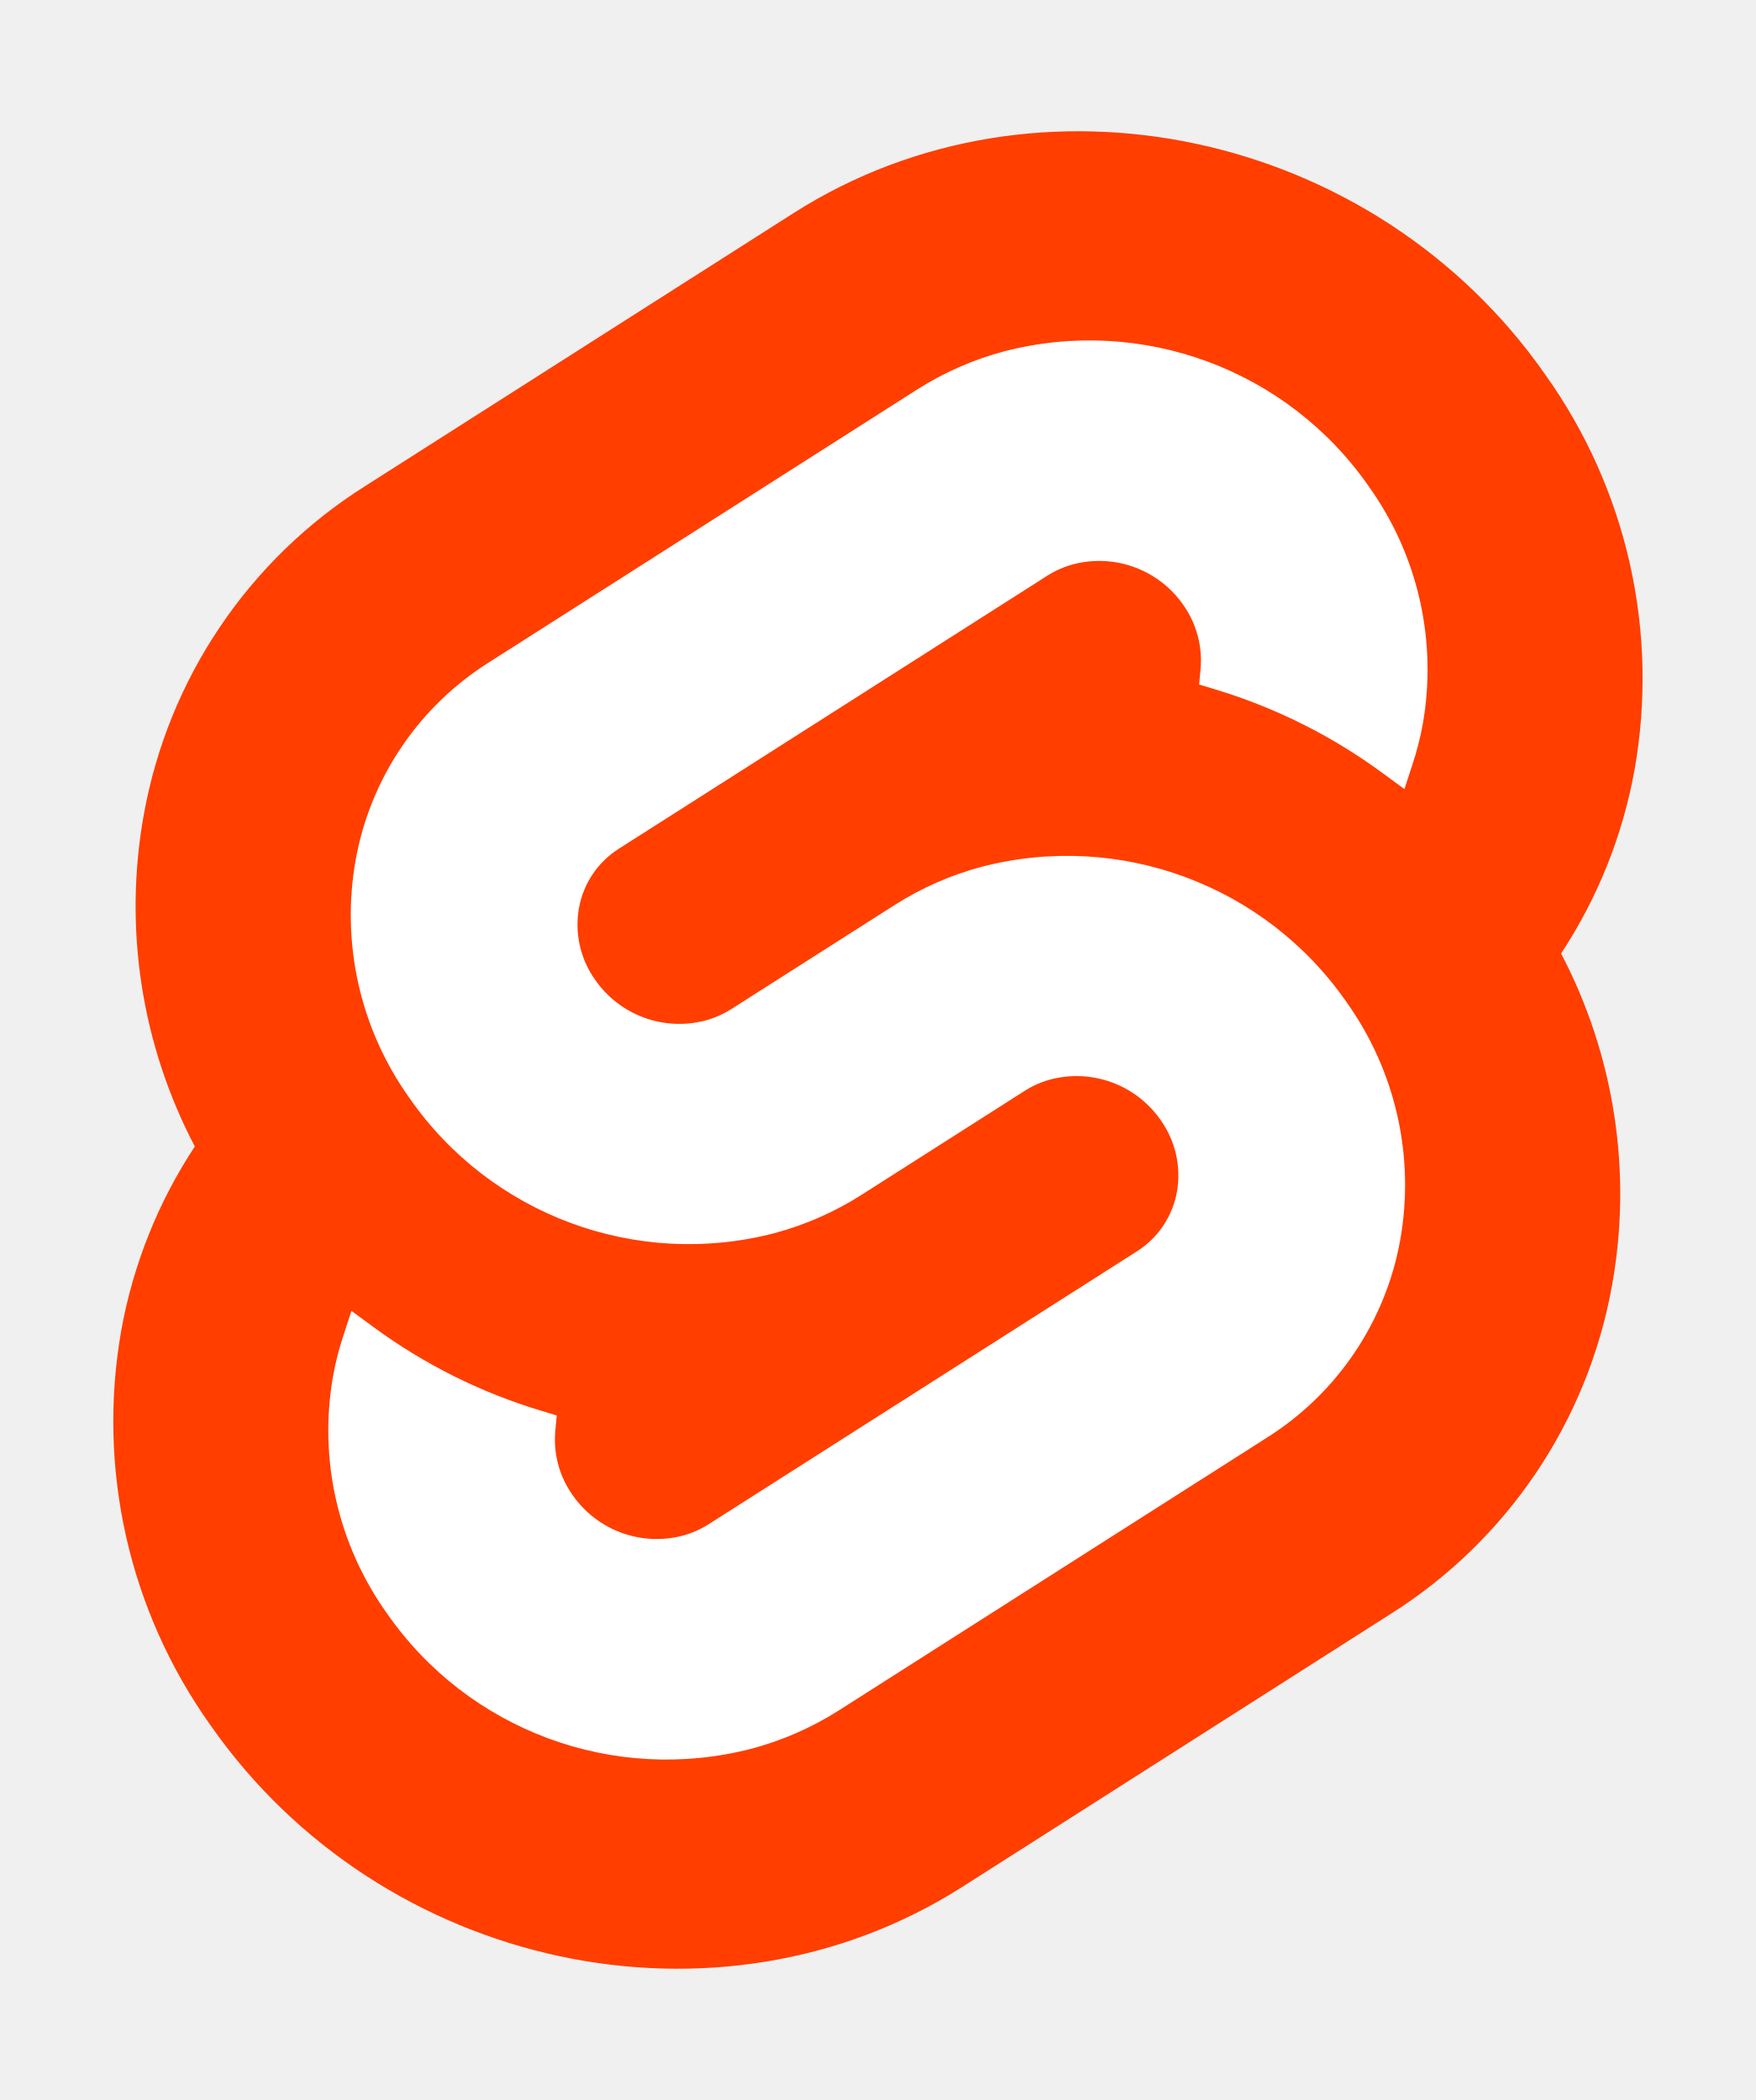
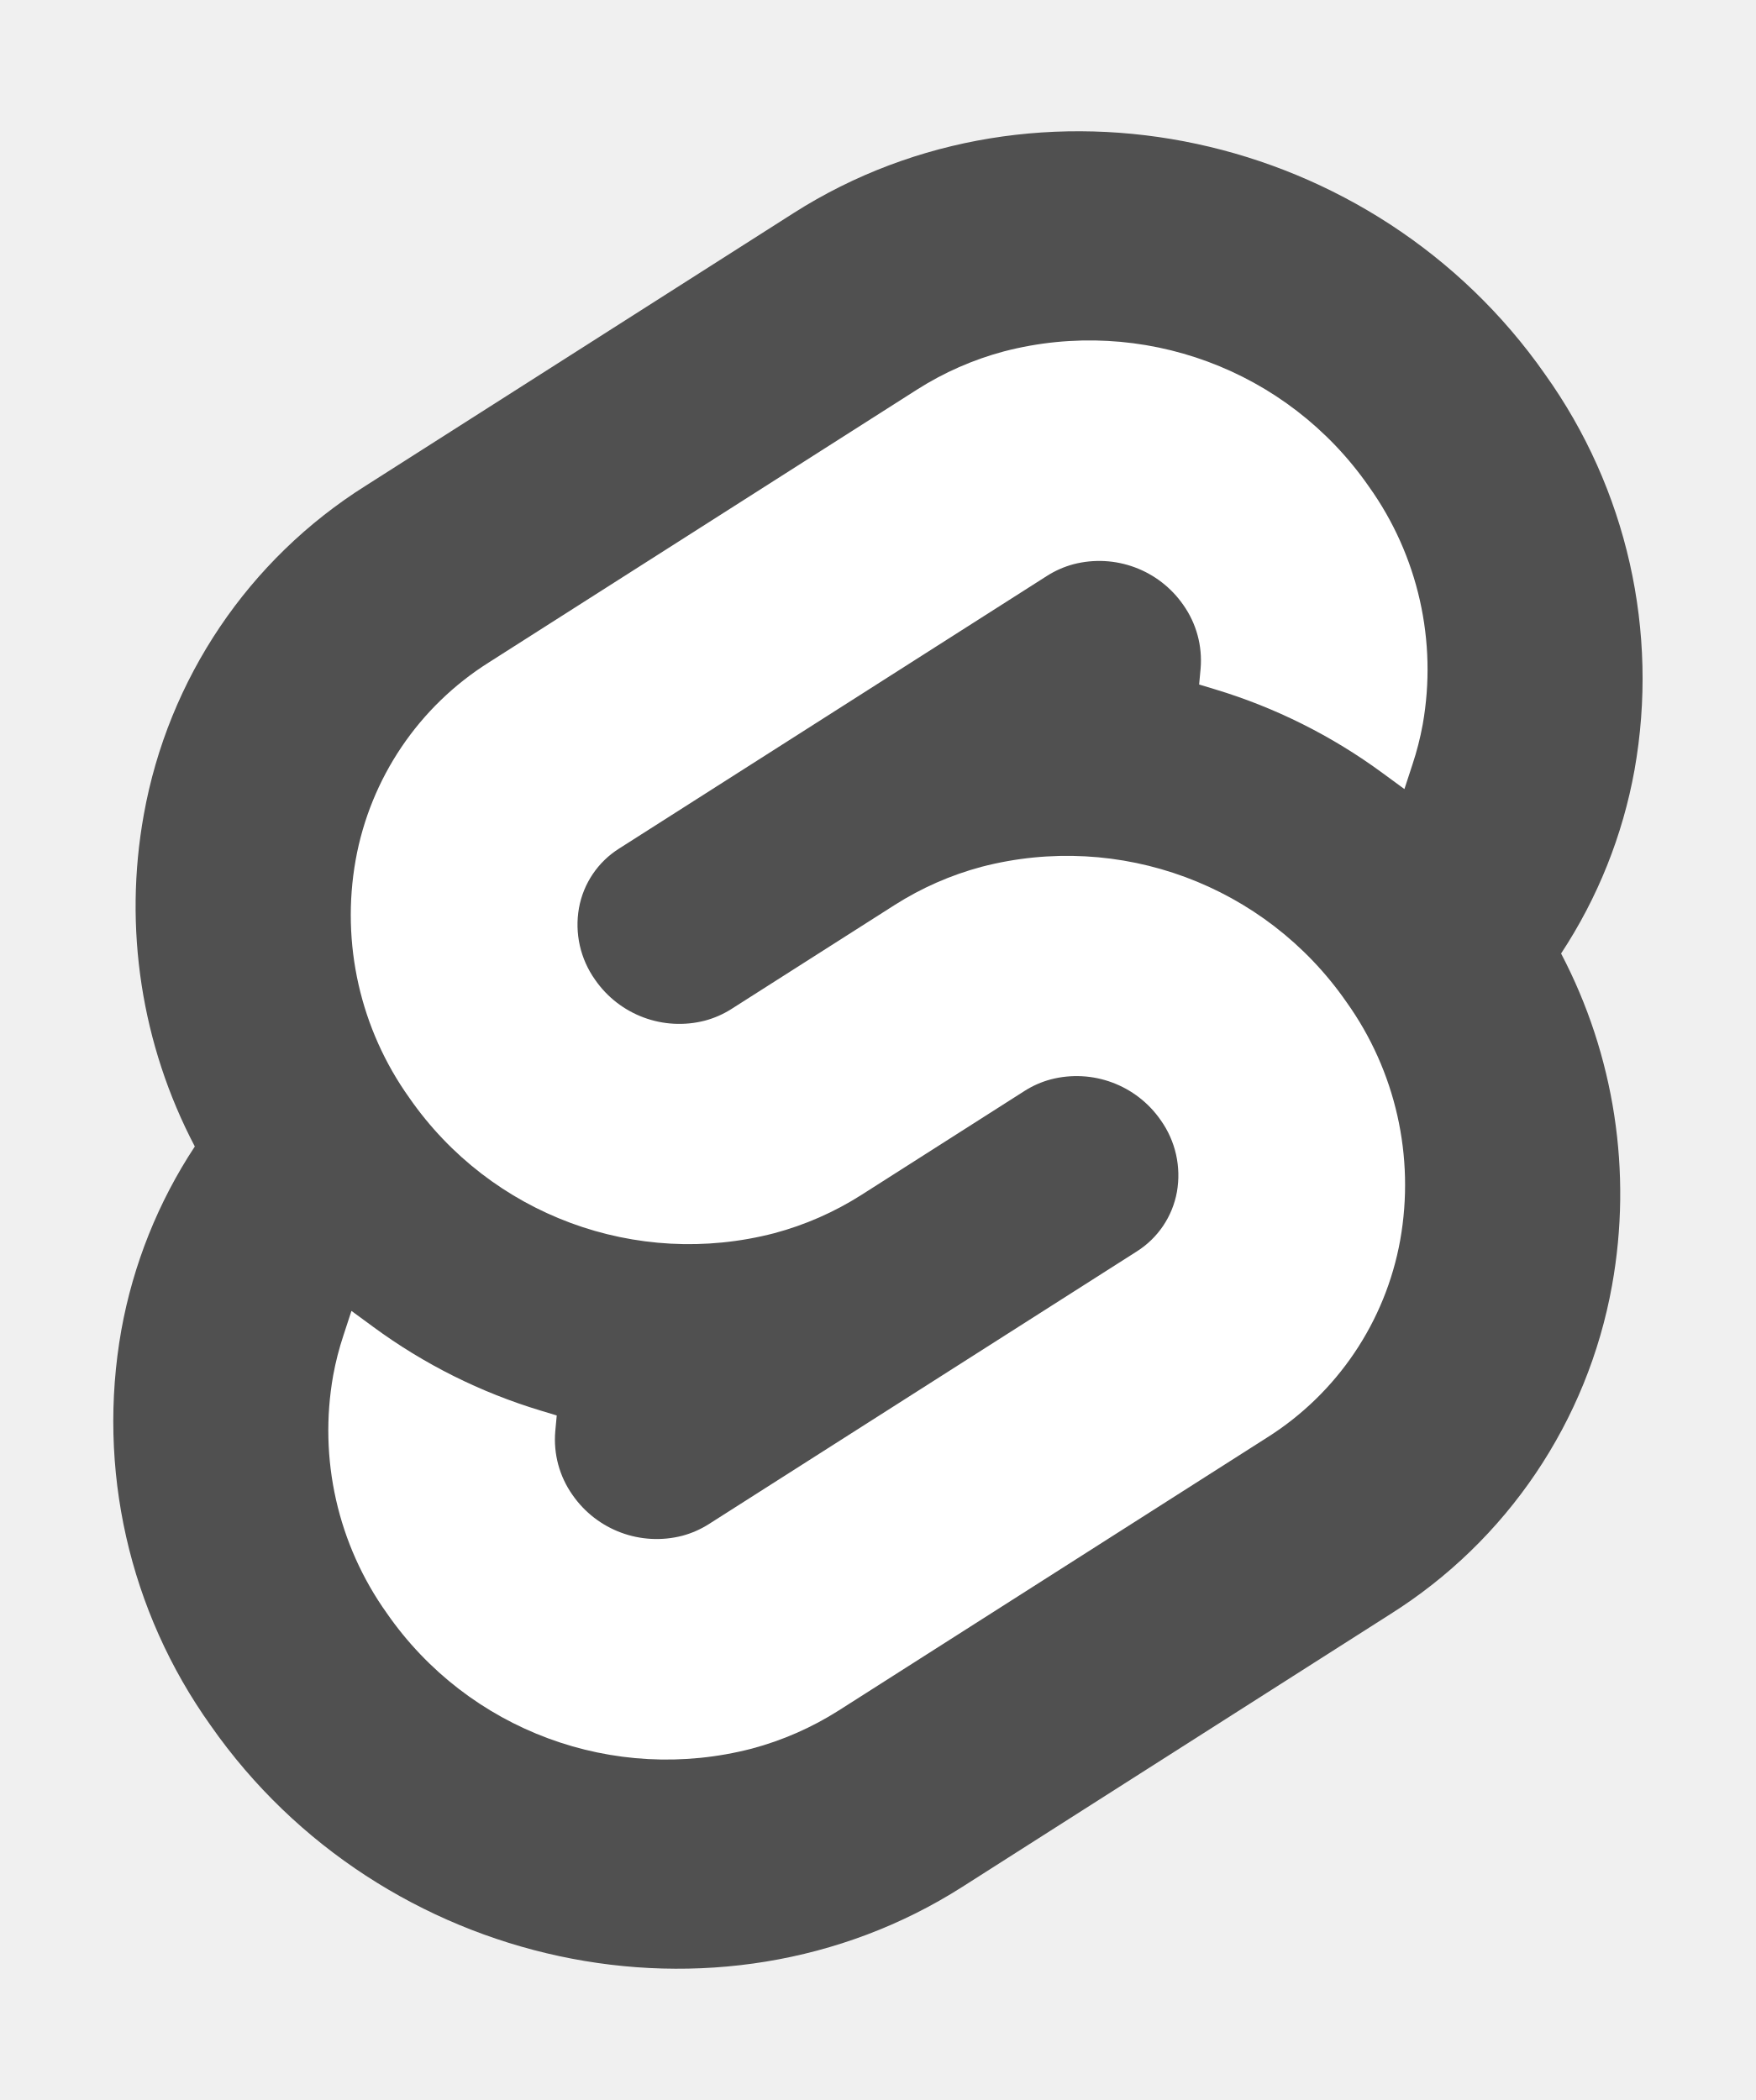
<svg xmlns="http://www.w3.org/2000/svg" width="107" height="128" viewBox="0 0 107 128">
-   <path d="M94.157 22.819c-10.4-14.885-30.94-19.297-45.792-9.835L22.282 29.608A29.92 29.92 0 0 0 8.764 49.65a31.5 31.5 0 0 0 3.108 20.231 30 30 0 0 0-4.477 11.183 31.9 31.9 0 0 0 5.448 24.116c10.402 14.887 30.942 19.297 45.791 9.835l26.083-16.624A29.92 29.92 0 0 0 98.235 78.35a31.53 31.53 0 0 0-3.105-20.232 30 30 0 0 0 4.474-11.182 31.88 31.88 0 0 0-5.447-24.116" style="fill:#ff3e00" />
+   <path d="M94.157 22.819c-10.4-14.885-30.94-19.297-45.792-9.835L22.282 29.608A29.92 29.92 0 0 0 8.764 49.65a31.5 31.5 0 0 0 3.108 20.231 30 30 0 0 0-4.477 11.183 31.9 31.9 0 0 0 5.448 24.116c10.402 14.887 30.942 19.297 45.791 9.835l26.083-16.624A29.92 29.92 0 0 0 98.235 78.35a31.53 31.53 0 0 0-3.105-20.232 30 30 0 0 0 4.474-11.182 31.88 31.88 0 0 0-5.447-24.116" style="fill:#505050" />
  <path d="M45.817 106.582a20.72 20.72 0 0 1-22.237-8.243 19.17 19.17 0 0 1-3.277-14.503 18 18 0 0 1 .624-2.435l.49-1.498 1.337.981a33.6 33.6 0 0 0 10.203 5.098l.97.294-.09.968a5.85 5.85 0 0 0 1.052 3.878 6.24 6.24 0 0 0 6.695 2.485 5.8 5.8 0 0 0 1.603-.704L69.27 76.28a5.43 5.43 0 0 0 2.45-3.631 5.8 5.8 0 0 0-.987-4.371 6.24 6.24 0 0 0-6.698-2.487 5.7 5.7 0 0 0-1.6.704l-9.953 6.345a19 19 0 0 1-5.296 2.326 20.72 20.72 0 0 1-22.237-8.243 19.17 19.17 0 0 1-3.277-14.502 17.99 17.99 0 0 1 8.13-12.052l26.081-16.623a19 19 0 0 1 5.3-2.329 20.72 20.72 0 0 1 22.237 8.243 19.17 19.17 0 0 1 3.277 14.503 18 18 0 0 1-.624 2.435l-.49 1.498-1.337-.98a33.6 33.6 0 0 0-10.203-5.1l-.97-.294.09-.968a5.86 5.86 0 0 0-1.052-3.878 6.24 6.24 0 0 0-6.696-2.485 5.8 5.8 0 0 0-1.602.704L37.73 51.72a5.42 5.42 0 0 0-2.449 3.63 5.79 5.79 0 0 0 .986 4.372 6.24 6.24 0 0 0 6.698 2.486 5.8 5.8 0 0 0 1.602-.704l9.952-6.342a19 19 0 0 1 5.295-2.328 20.72 20.72 0 0 1 22.237 8.242 19.17 19.17 0 0 1 3.277 14.503 18 18 0 0 1-8.13 12.053l-26.081 16.622a19 19 0 0 1-5.3 2.328" style="fill:#fff" />
</svg>
